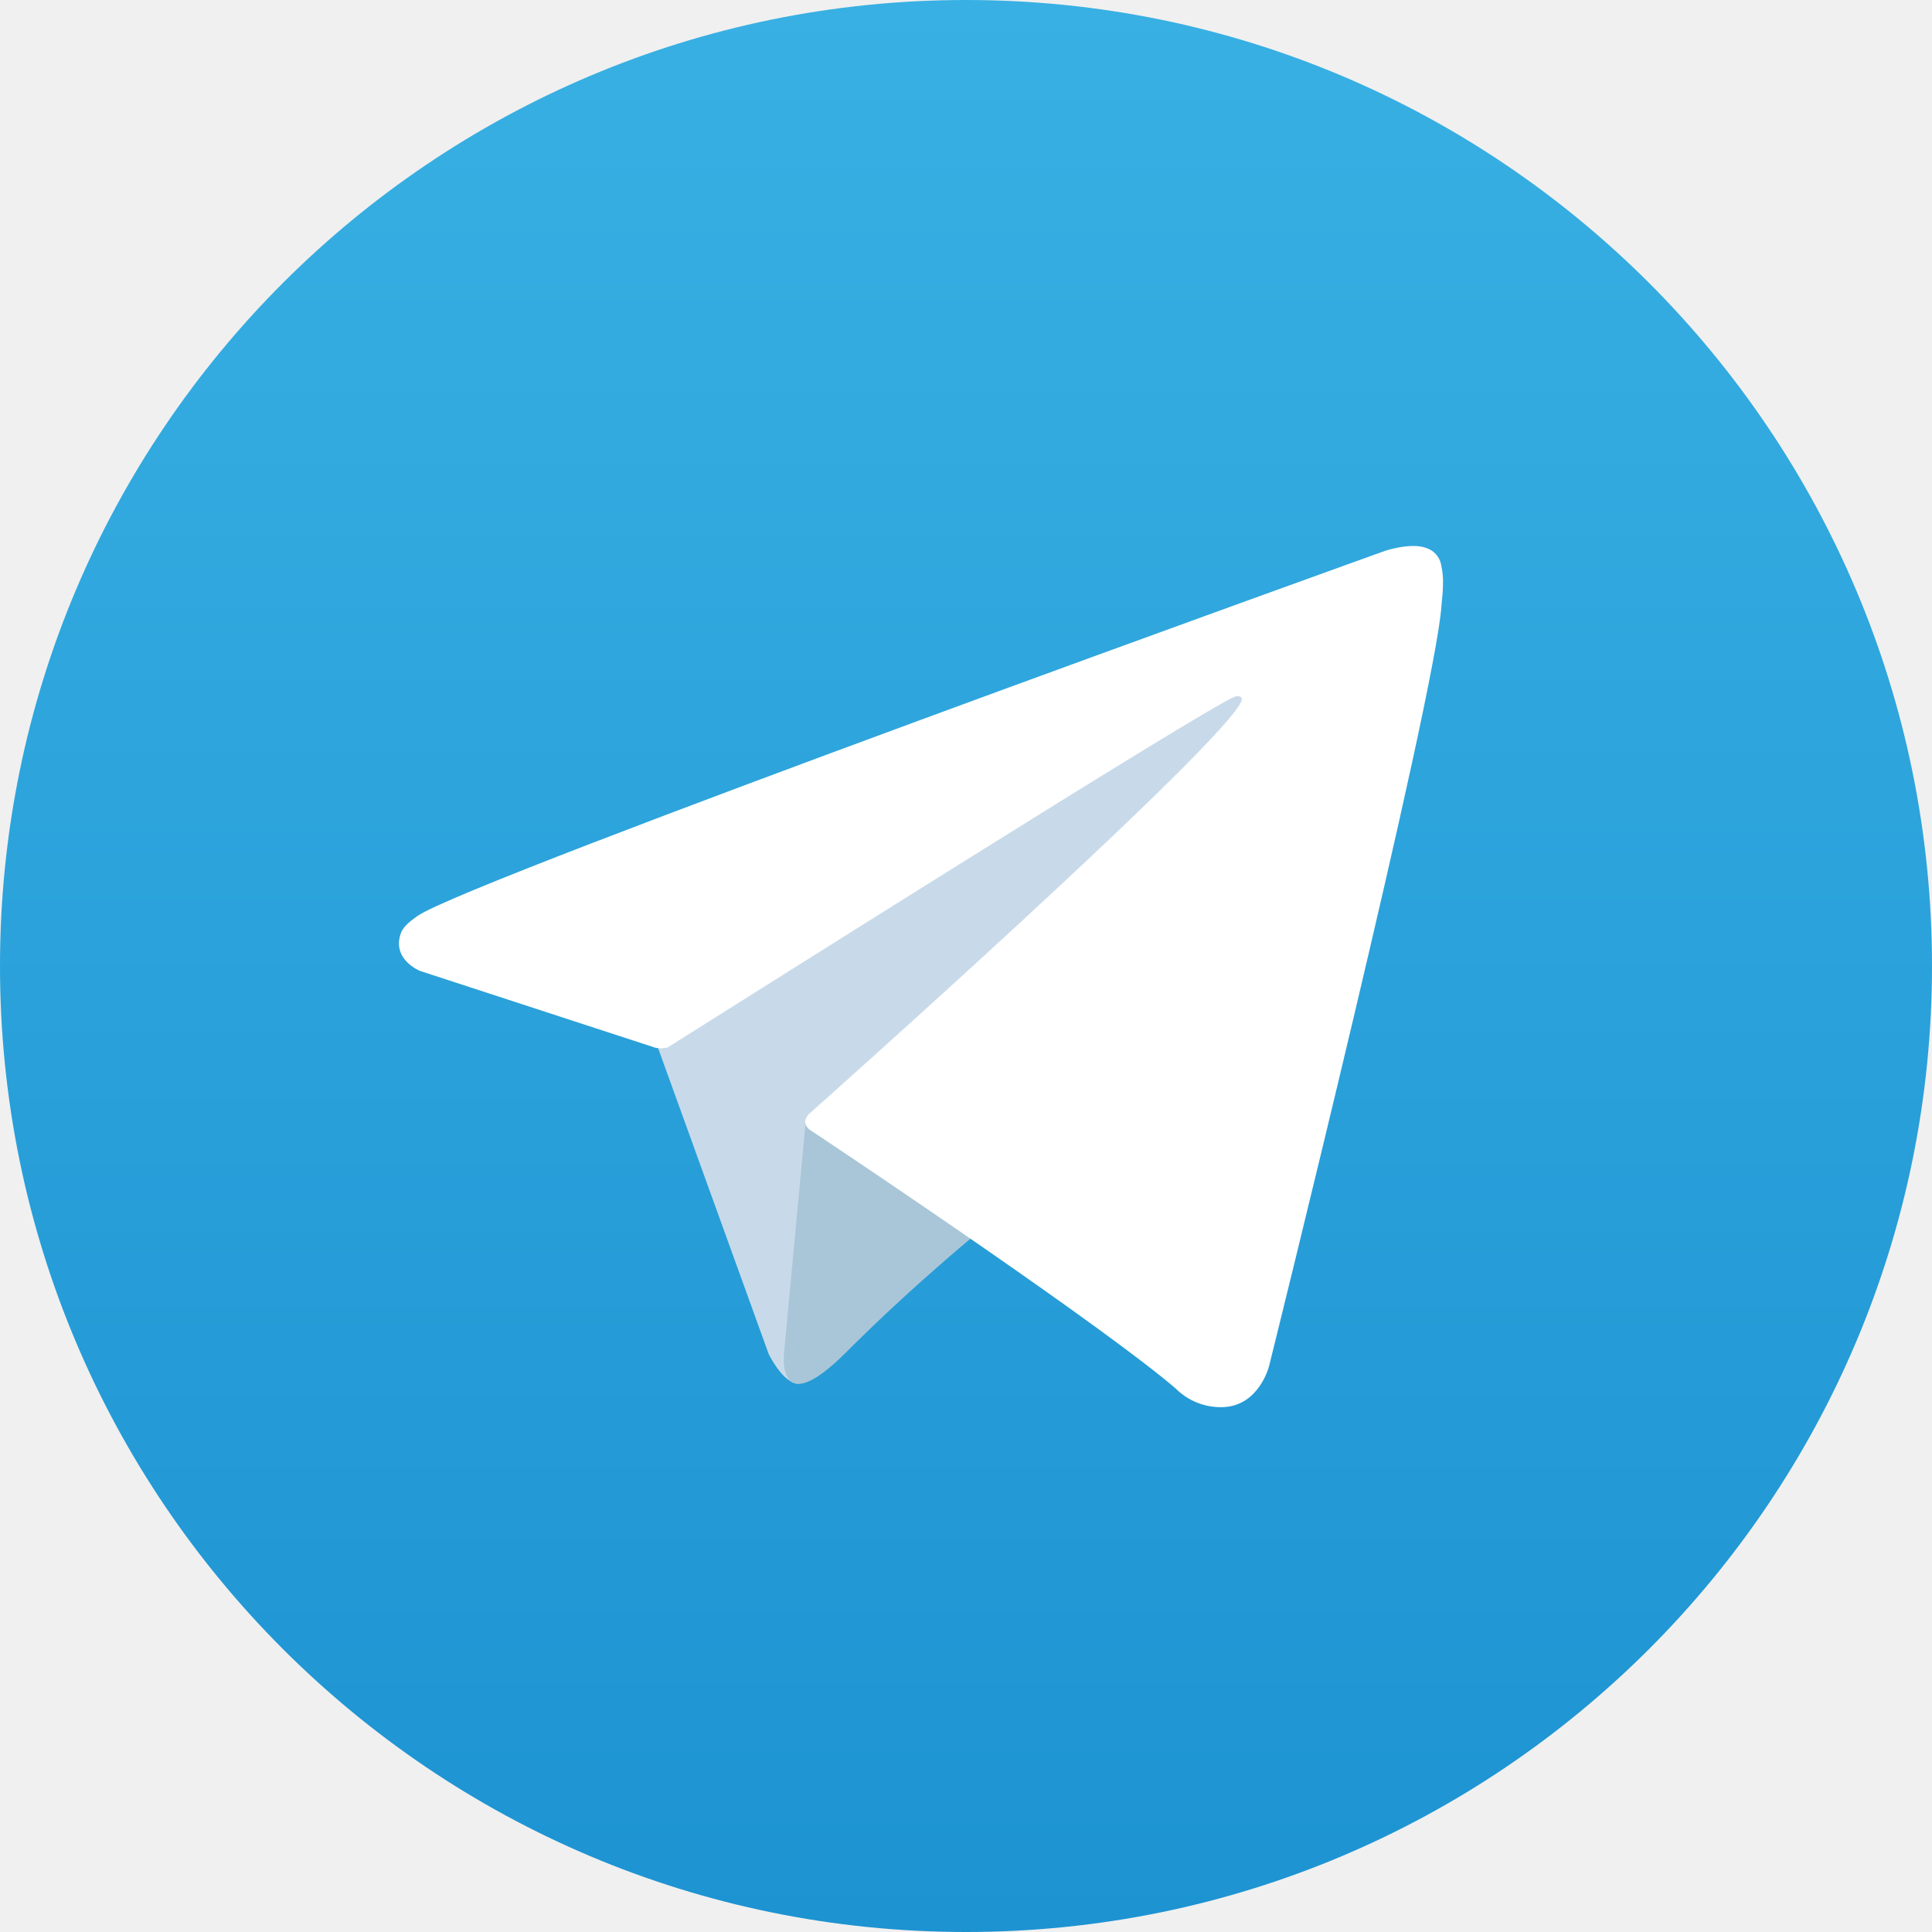
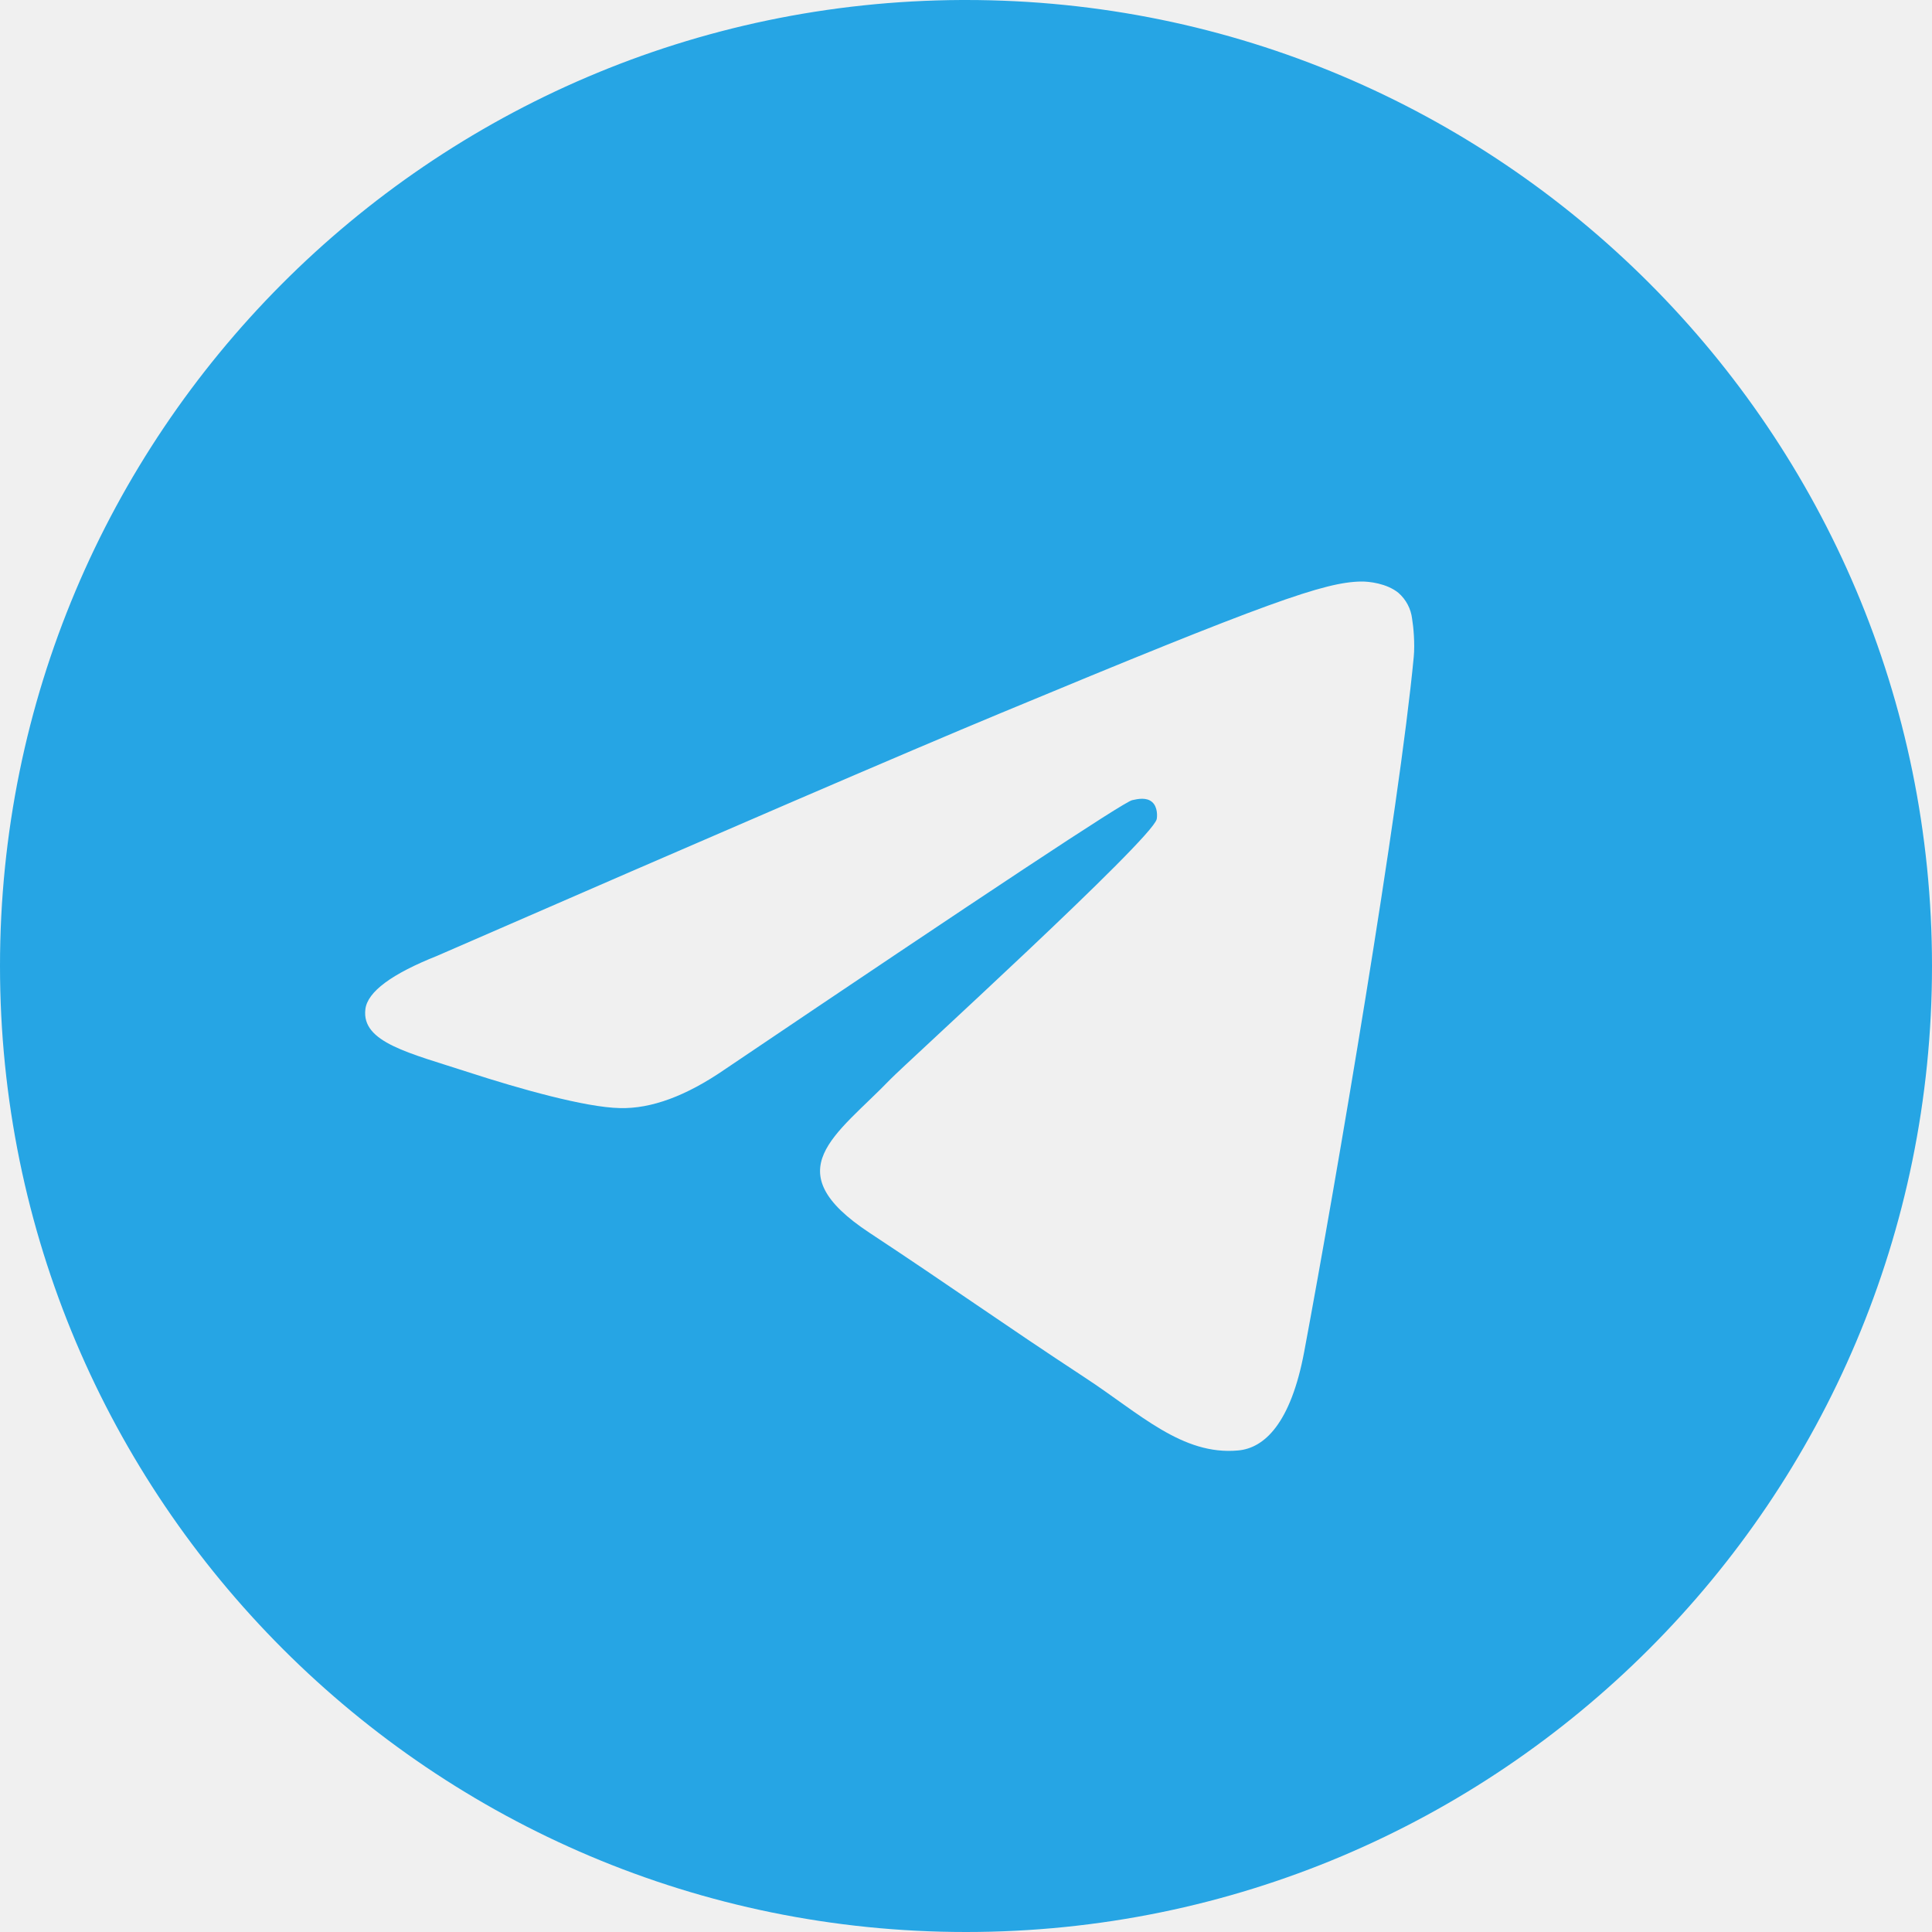
- <svg xmlns="http://www.w3.org/2000/svg" xml:space="preserve" viewBox="0 0 512 512">
-   <linearGradient id="a" x1="256" x2="256" y1="2" y2="514" gradientTransform="matrix(1 0 0 -1 0 514)" gradientUnits="userSpaceOnUse">
-     <stop offset="0" style="stop-color:#1d93d2" />
-     <stop offset="1" style="stop-color:#38b0e3" />
-   </linearGradient>
-   <circle cx="256" cy="256" r="256" style="fill:url(#a)" />
-   <path d="m173.3 274.7 30.4 84.1s3.8 7.9 7.9 7.9 64.5-62.9 64.5-62.9l67.3-129.9-169 79.1z" style="fill:#c8daea" />
-   <path d="m213.6 296.3-5.8 62s-2.4 19 16.5 0c19-19 37.2-33.6 37.2-33.6" style="fill:#a9c6d8" />
-   <path d="m173.8 277.7-62.5-20.4s-7.5-3-5.1-9.9c.5-1.4 1.5-2.6 4.5-4.7C124.6 233.1 367 146 367 146s6.8-2.3 10.9-.8c2 .6 3.6 2.3 4 4.4.4 1.8.6 3.7.5 5.5 0 1.6-.2 3.1-.4 5.4-1.5 23.8-45.7 201.6-45.7 201.6s-2.6 10.4-12.1 10.8c-4.7.2-9.3-1.6-12.6-4.9-18.6-16-82.8-59.2-97-68.6-.6-.4-1.1-1.1-1.2-1.9-.2-1 .9-2.2.9-2.2s111.8-99.4 114.8-109.8c.2-.8-.6-1.2-1.8-.9-7.4 2.7-136.2 84.1-150.4 93-.9.2-2 .3-3.1.1" style="fill:#fff" />
+ <svg xmlns="http://www.w3.org/2000/svg" role="img" viewBox="0 0 24 24">
+   <path fill="#26A5E4" d="M11.944 0A12 12 0 0 0 0 12a12 12 0 0 0 12 12 12 12 0 0 0 12-12A12 12 0 0 0 12 0a12 12 0 0 0-.056 0zm4.962 7.224c.1-.002.321.023.465.14a.506.506 0 0 1 .171.325c.016.093.036.306.02.472-.18 1.898-.962 6.502-1.36 8.627-.168.9-.499 1.201-.82 1.23-.696.065-1.225-.46-1.9-.902-1.056-.693-1.653-1.124-2.678-1.8-1.185-.78-.417-1.21.258-1.91.177-.184 3.247-2.977 3.307-3.23.007-.032.014-.15-.056-.212s-.174-.041-.249-.024c-.106.024-1.793 1.14-5.061 3.345-.48.33-.913.49-1.302.48-.428-.008-1.252-.241-1.865-.44-.752-.245-1.349-.374-1.297-.789.027-.216.325-.437.893-.663 3.498-1.524 5.83-2.529 6.998-3.014 3.332-1.386 4.025-1.627 4.476-1.635z" />
</svg>
